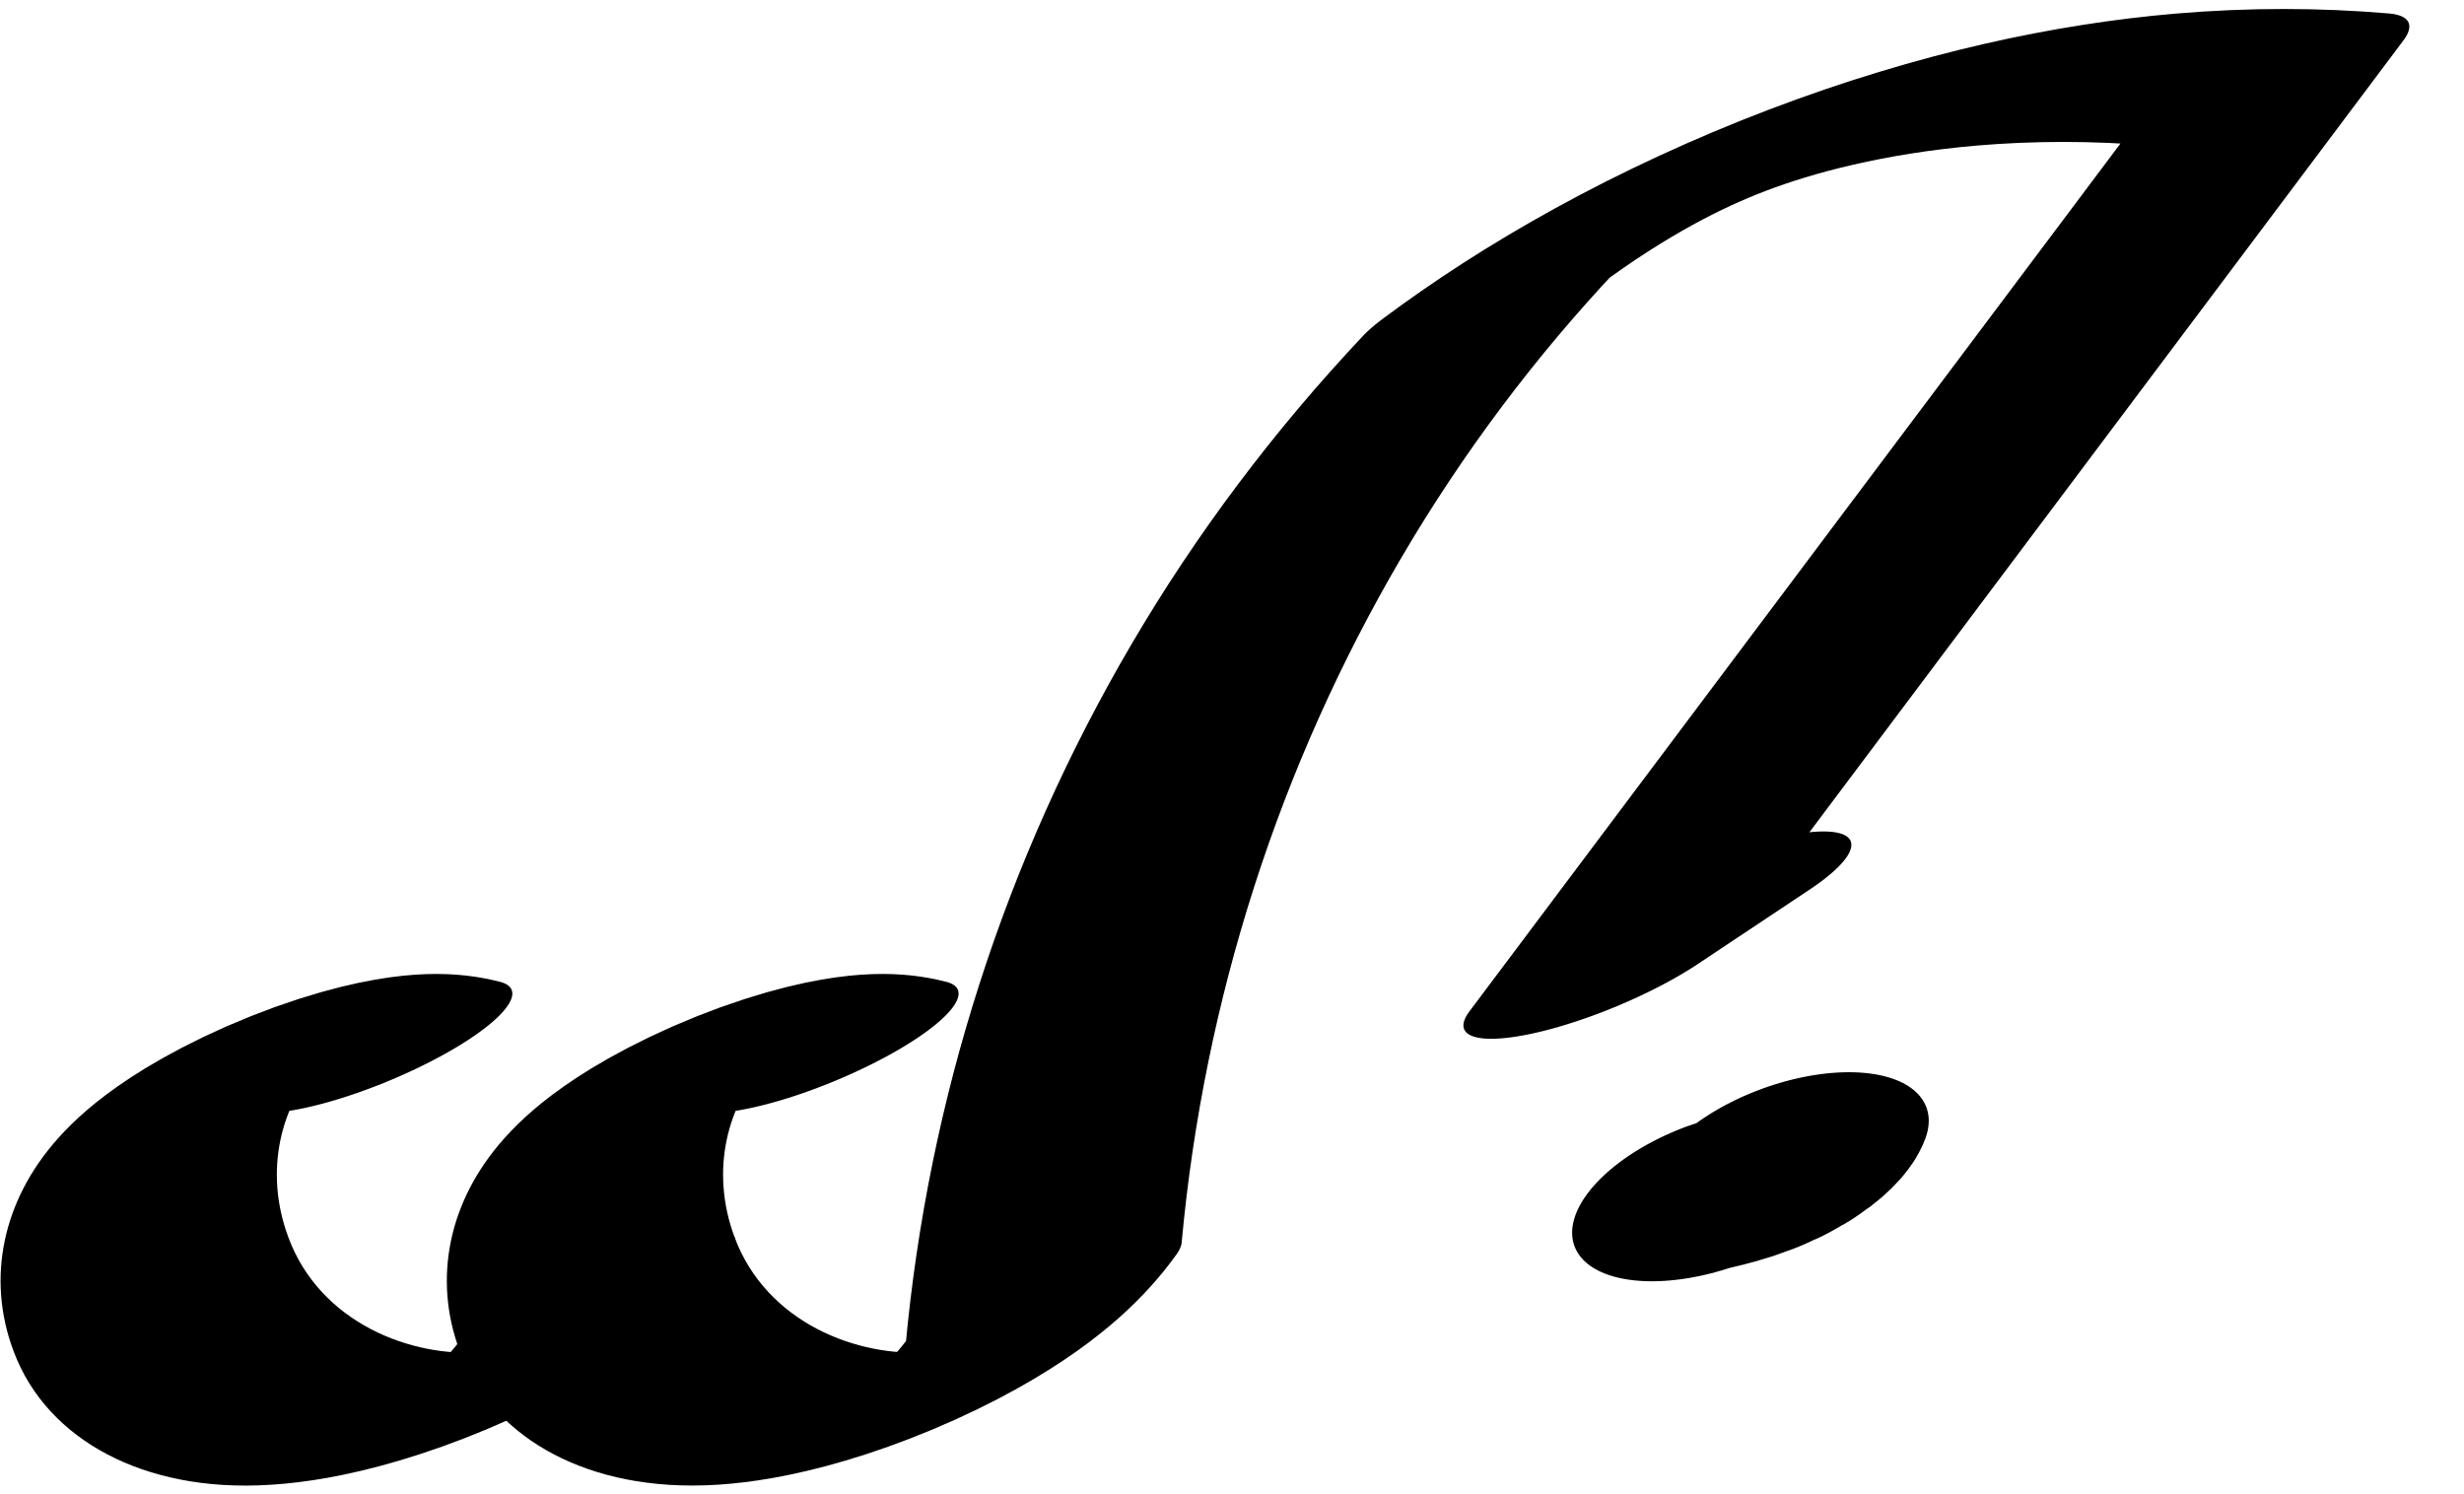
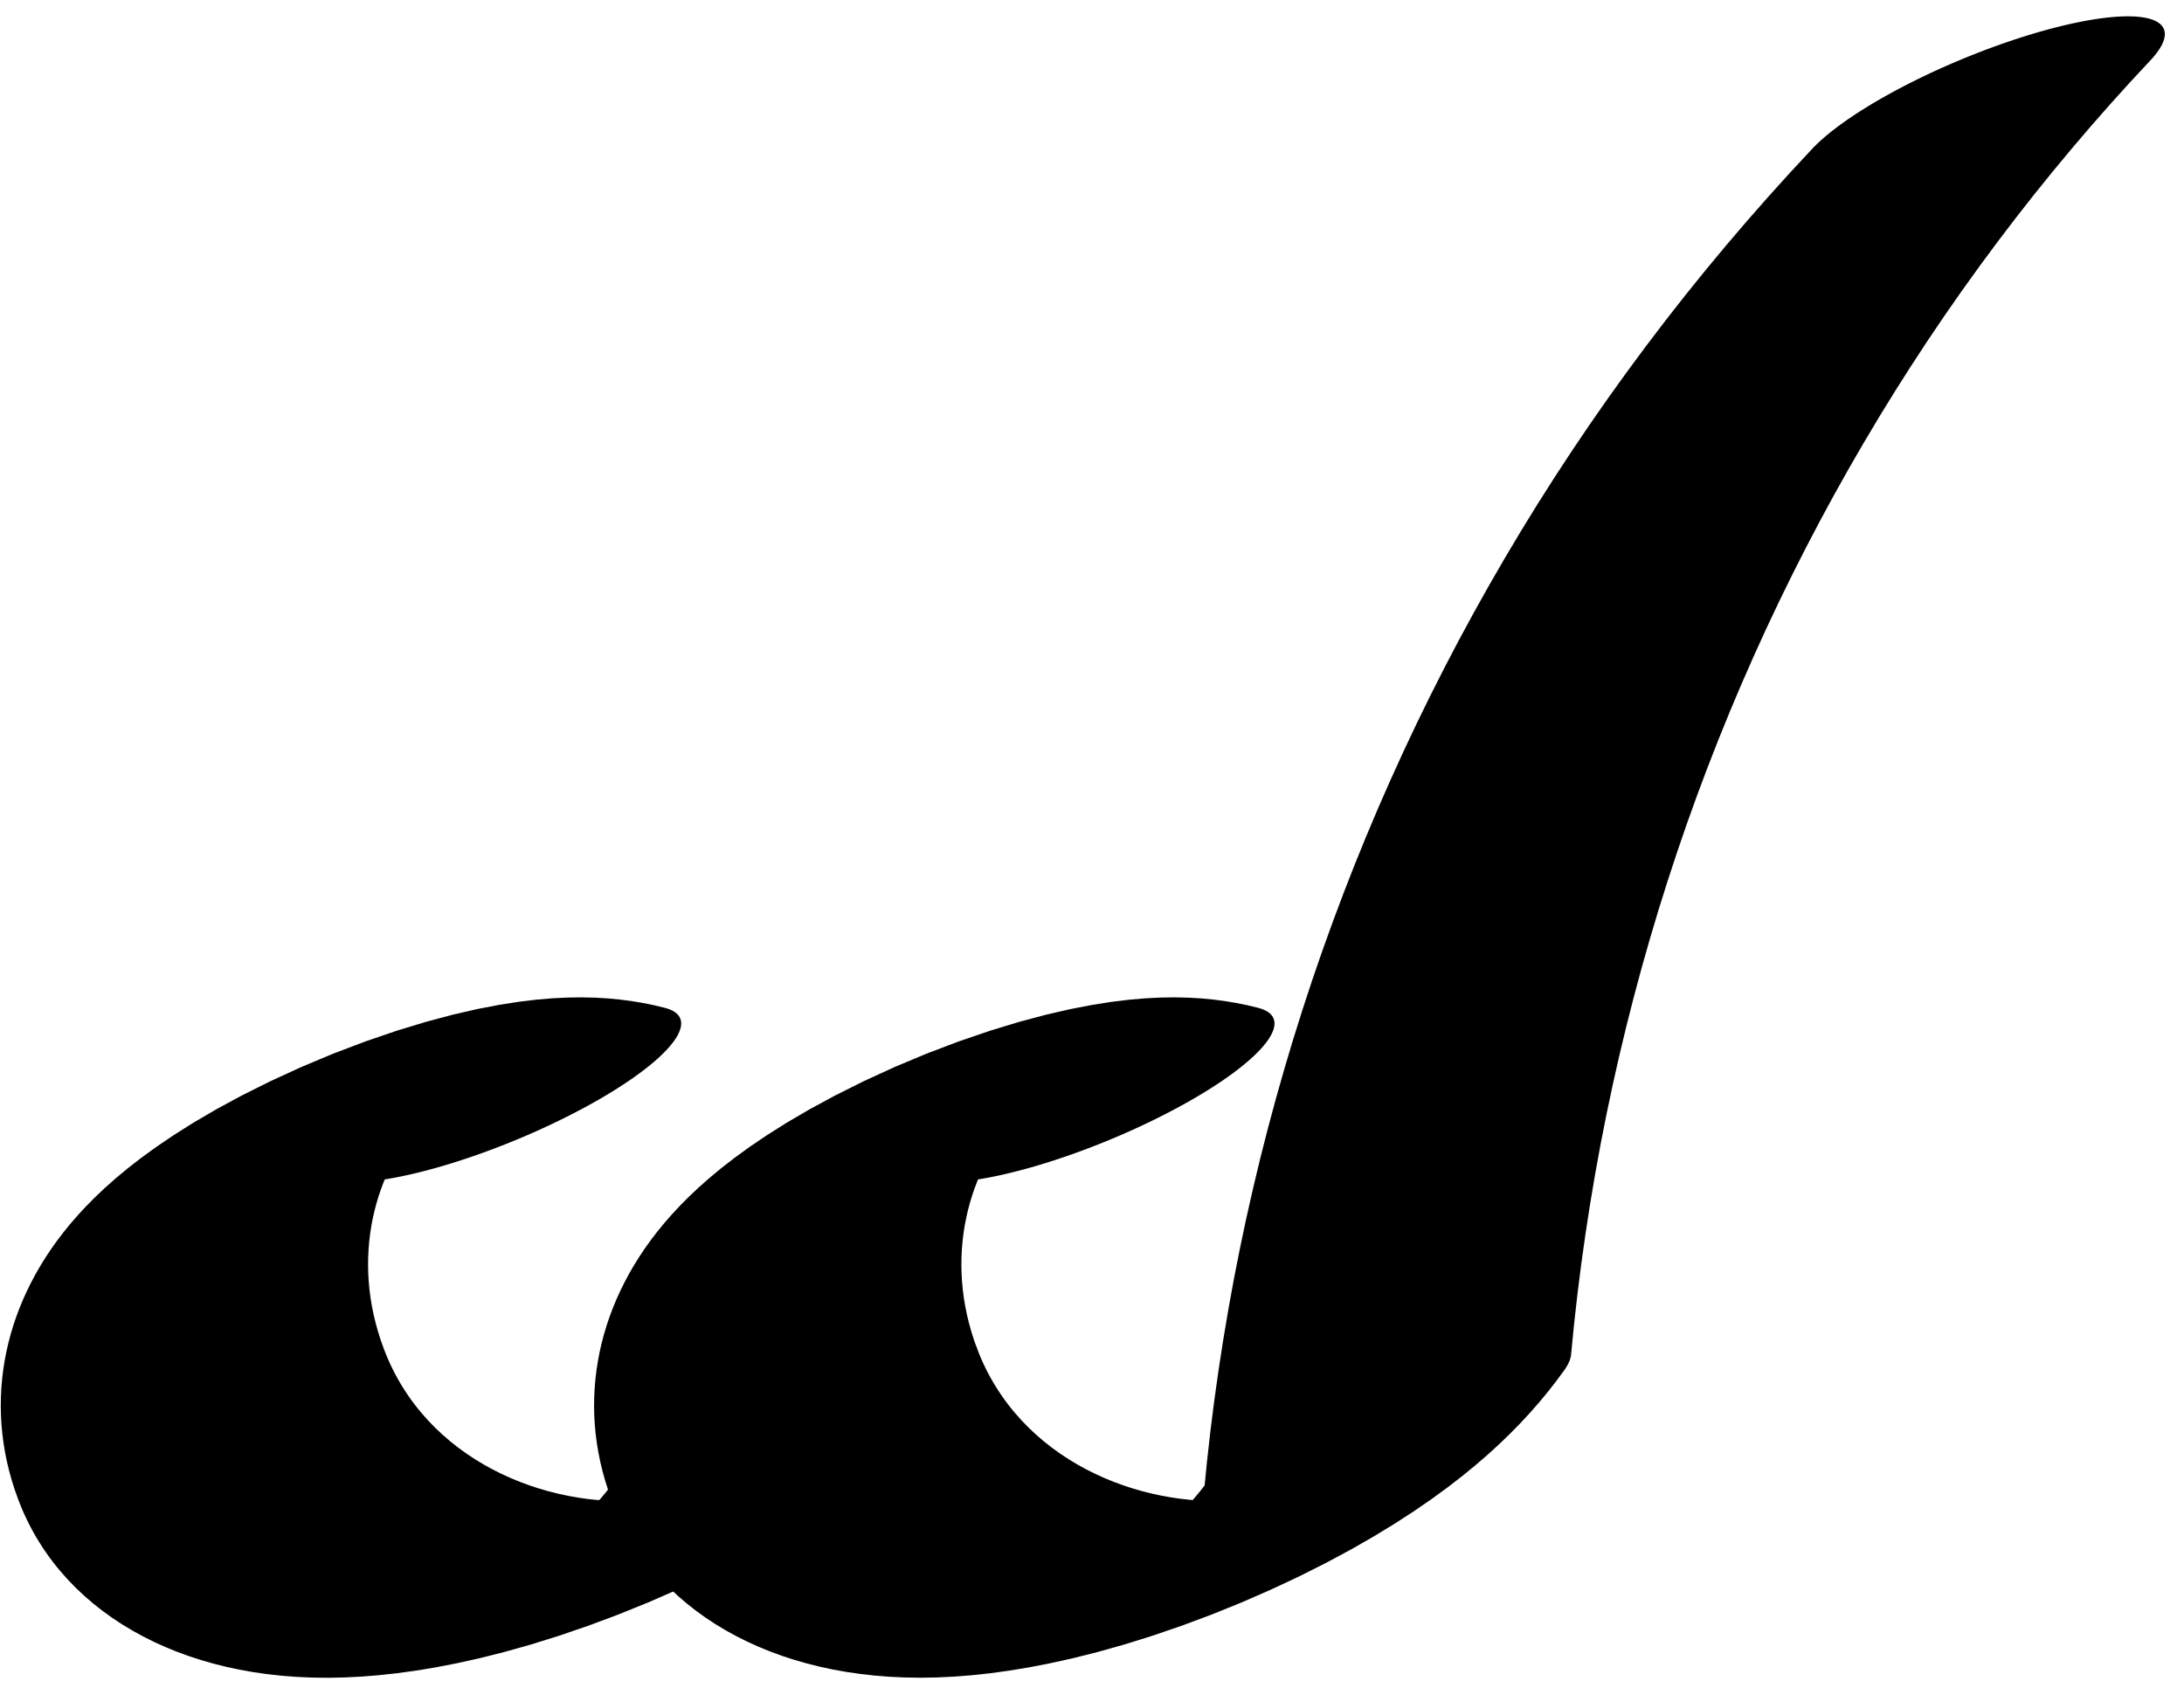
- <svg xmlns="http://www.w3.org/2000/svg" width="33" height="20" viewBox="0 0 33 20">
-   <path fill="none" stroke-width="32.529" stroke-linecap="round" stroke-linejoin="round" stroke="rgb(0%, 0%, 0%)" stroke-opacity="1" stroke-miterlimit="10" d="M 101.589 43.12 C 88.305 83.222 69.215 46.904 68.668 -19.726 C 68.336 -60.61 76.132 -93.691 86.025 -107.183 C 95.287 -119.768 105.472 -115.099 113.757 -94.438 C 126.281 0.825 143.897 83.921 165.355 148.772 C 176.213 181.606 187.962 209.373 200.393 231.728 C 222.967 254.677 246.684 251.979 268.907 223.857 C 275.711 215.207 282.313 204.269 288.652 191.14 L 183.623 -57.589 L 198.023 -46.231 " transform="matrix(0.113137, -0.0468644, -0.0117155, -0.0282833, 0, 20)" />
-   <path fill="none" stroke-width="32.529" stroke-linecap="round" stroke-linejoin="round" stroke="rgb(0%, 0%, 0%)" stroke-opacity="1" stroke-miterlimit="10" d="M 56.499 117.831 C 43.216 157.934 24.125 121.616 23.579 54.985 C 23.217 14.151 31.03 -19.097 40.935 -32.472 C 50.197 -45.056 60.353 -40.339 68.668 -19.726 " transform="matrix(0.113137, -0.0468644, -0.0117155, -0.0282833, 0, 20)" />
-   <path fill="none" stroke-width="38.044" stroke-linecap="round" stroke-linejoin="round" stroke="rgb(0%, 0%, 0%)" stroke-opacity="1" stroke-miterlimit="10" d="M 220.38 -78.826 C 224.182 -78.796 228.506 -82.264 231.022 -76.343 " transform="matrix(0.097754, -0.0355797, -0.0177892, -0.048877, 0, 20)" />
+ <svg xmlns="http://www.w3.org/2000/svg" width="22" height="17" viewBox="0 0 22 17">
+   <path fill="none" stroke-width="32.529" stroke-linecap="round" stroke-linejoin="round" stroke="rgb(0%, 0%, 0%)" stroke-opacity="1" stroke-miterlimit="10" d="M 101.589 43.12 C 88.305 83.222 69.215 46.904 68.668 -19.726 C 68.336 -60.61 76.132 -93.691 86.025 -107.183 C 95.287 -119.768 105.472 -115.099 113.757 -94.438 C 126.281 0.825 143.897 83.921 165.355 148.772 C 176.213 181.606 187.962 209.373 200.393 231.728 " transform="matrix(0.113137, -0.0468644, -0.0117155, -0.0282833, 0, 17)" />
+   <path fill="none" stroke-width="32.529" stroke-linecap="round" stroke-linejoin="round" stroke="rgb(0%, 0%, 0%)" stroke-opacity="1" stroke-miterlimit="10" d="M 56.499 117.831 C 43.216 157.934 24.125 121.616 23.579 54.985 C 23.217 14.151 31.03 -19.097 40.935 -32.472 C 50.197 -45.056 60.353 -40.339 68.668 -19.726 " transform="matrix(0.113137, -0.0468644, -0.0117155, -0.0282833, 0, 17)" />
</svg>
